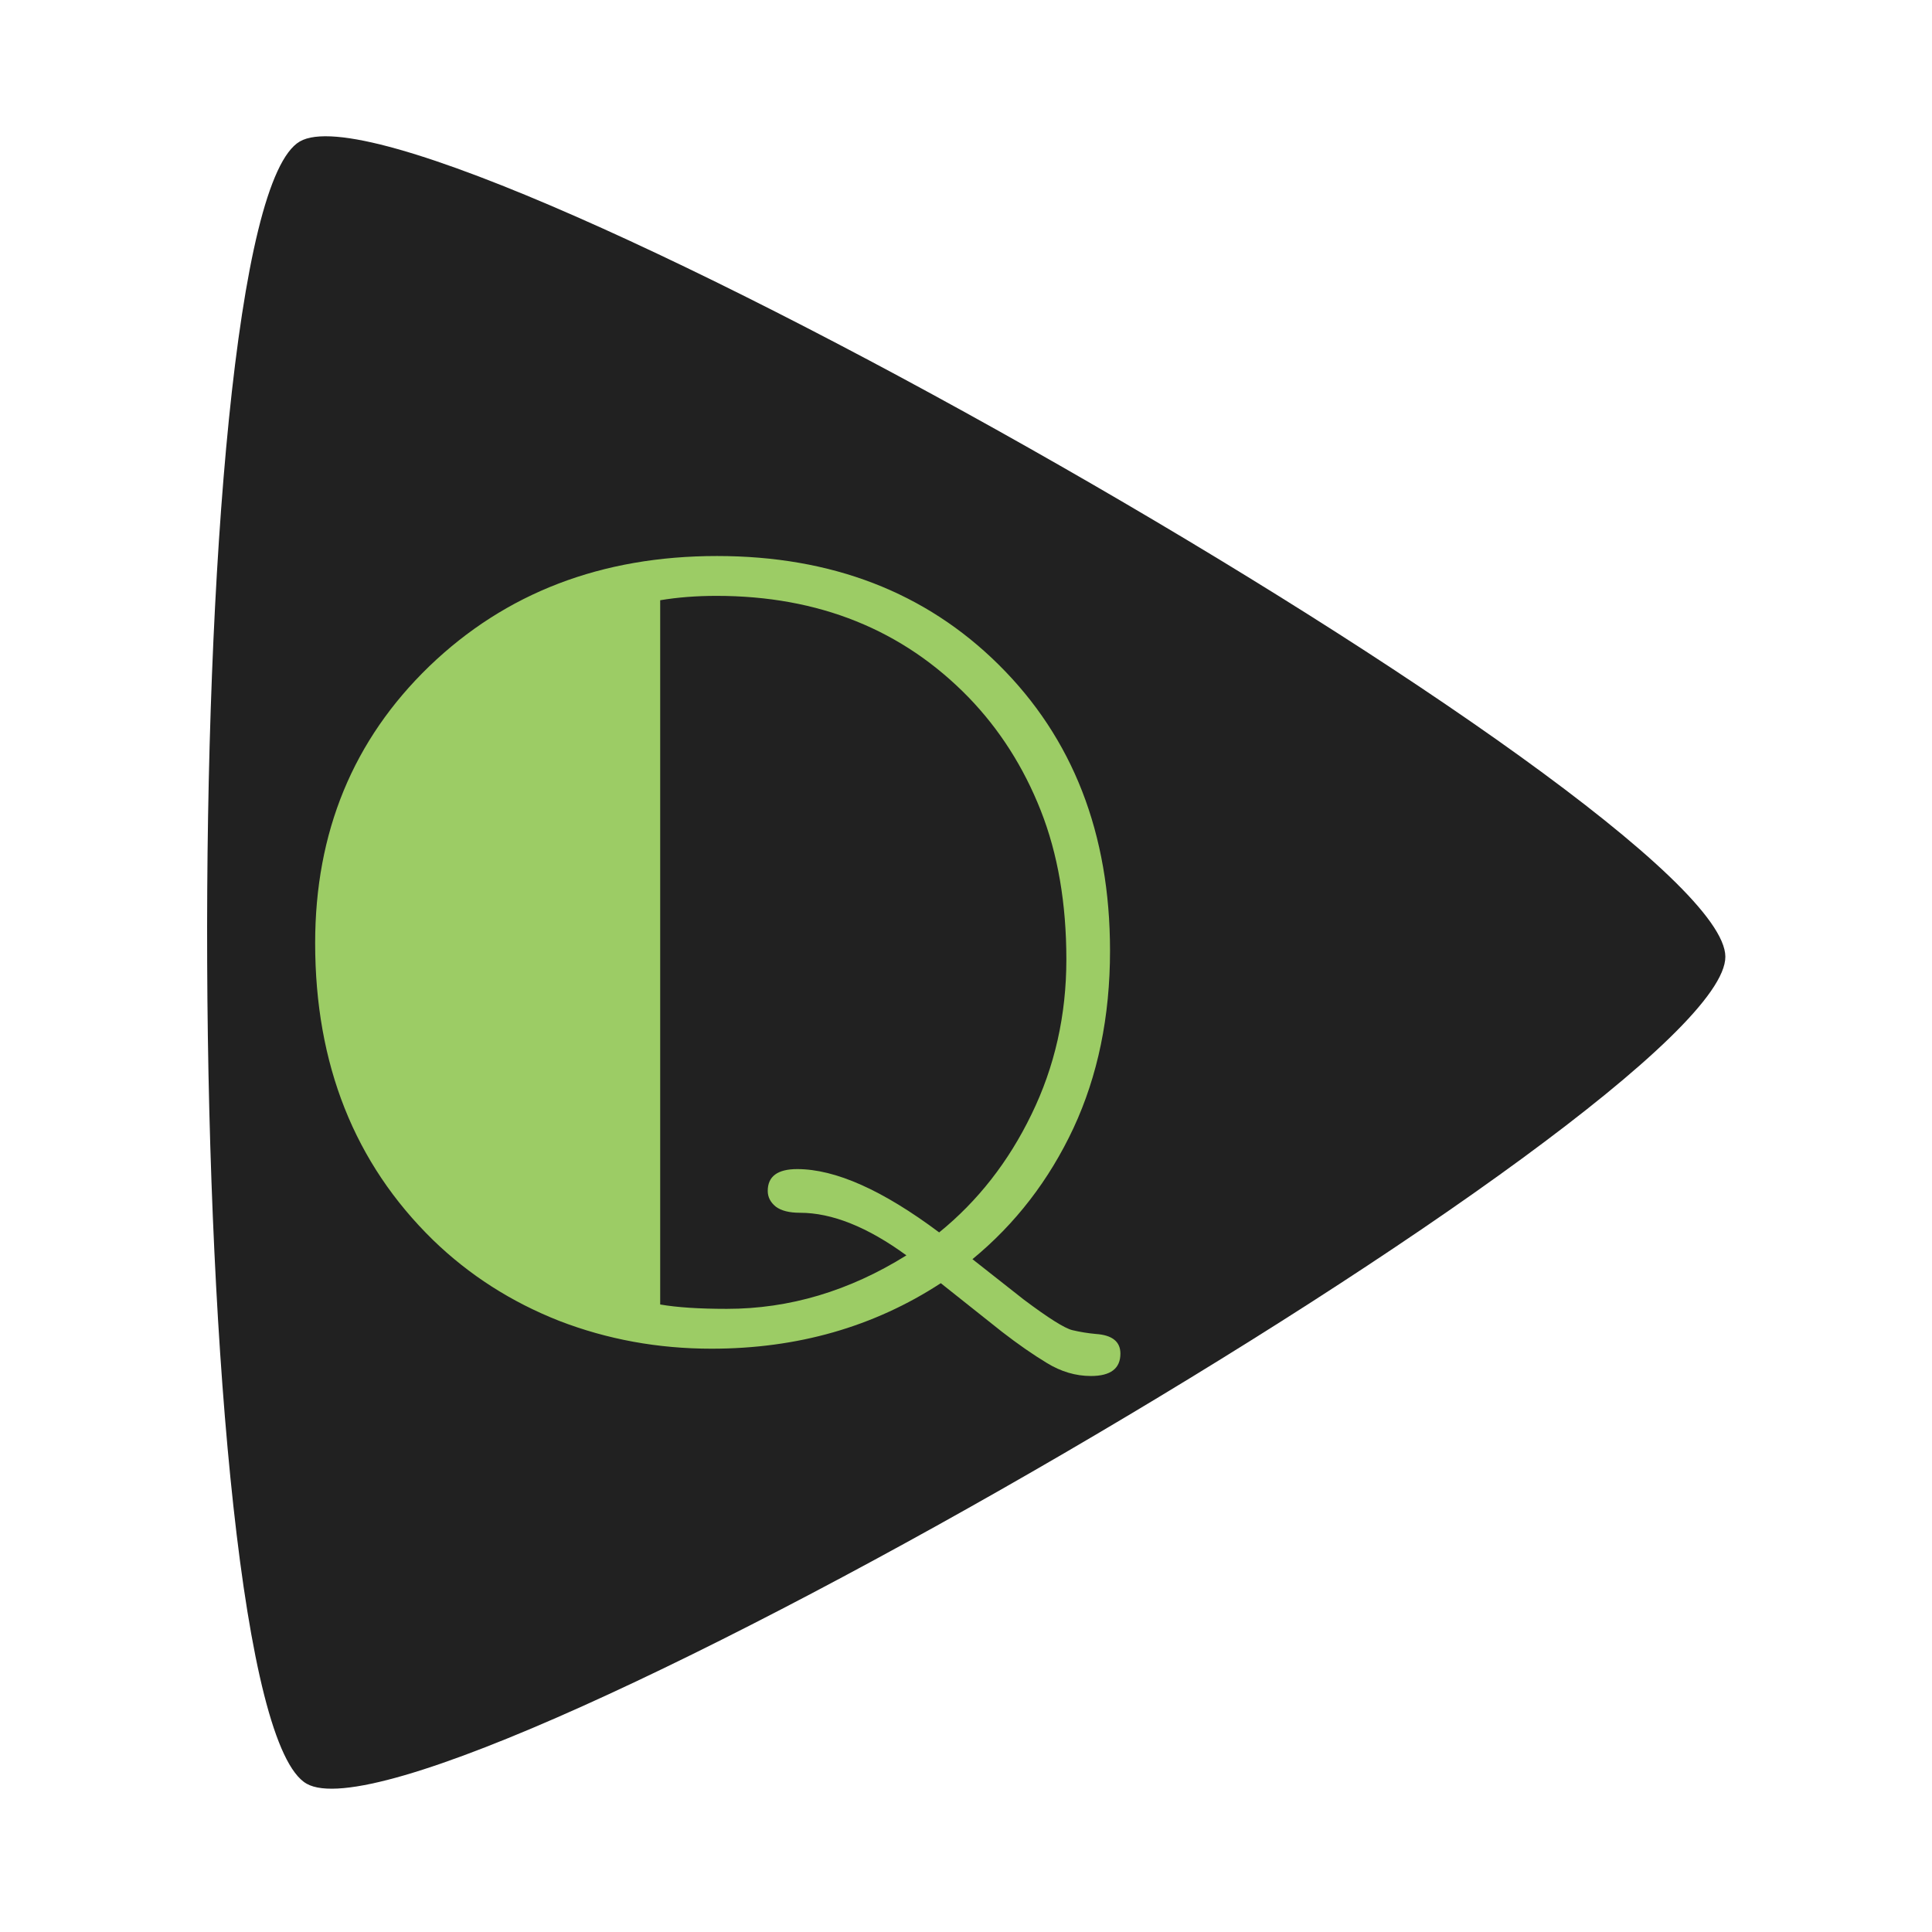
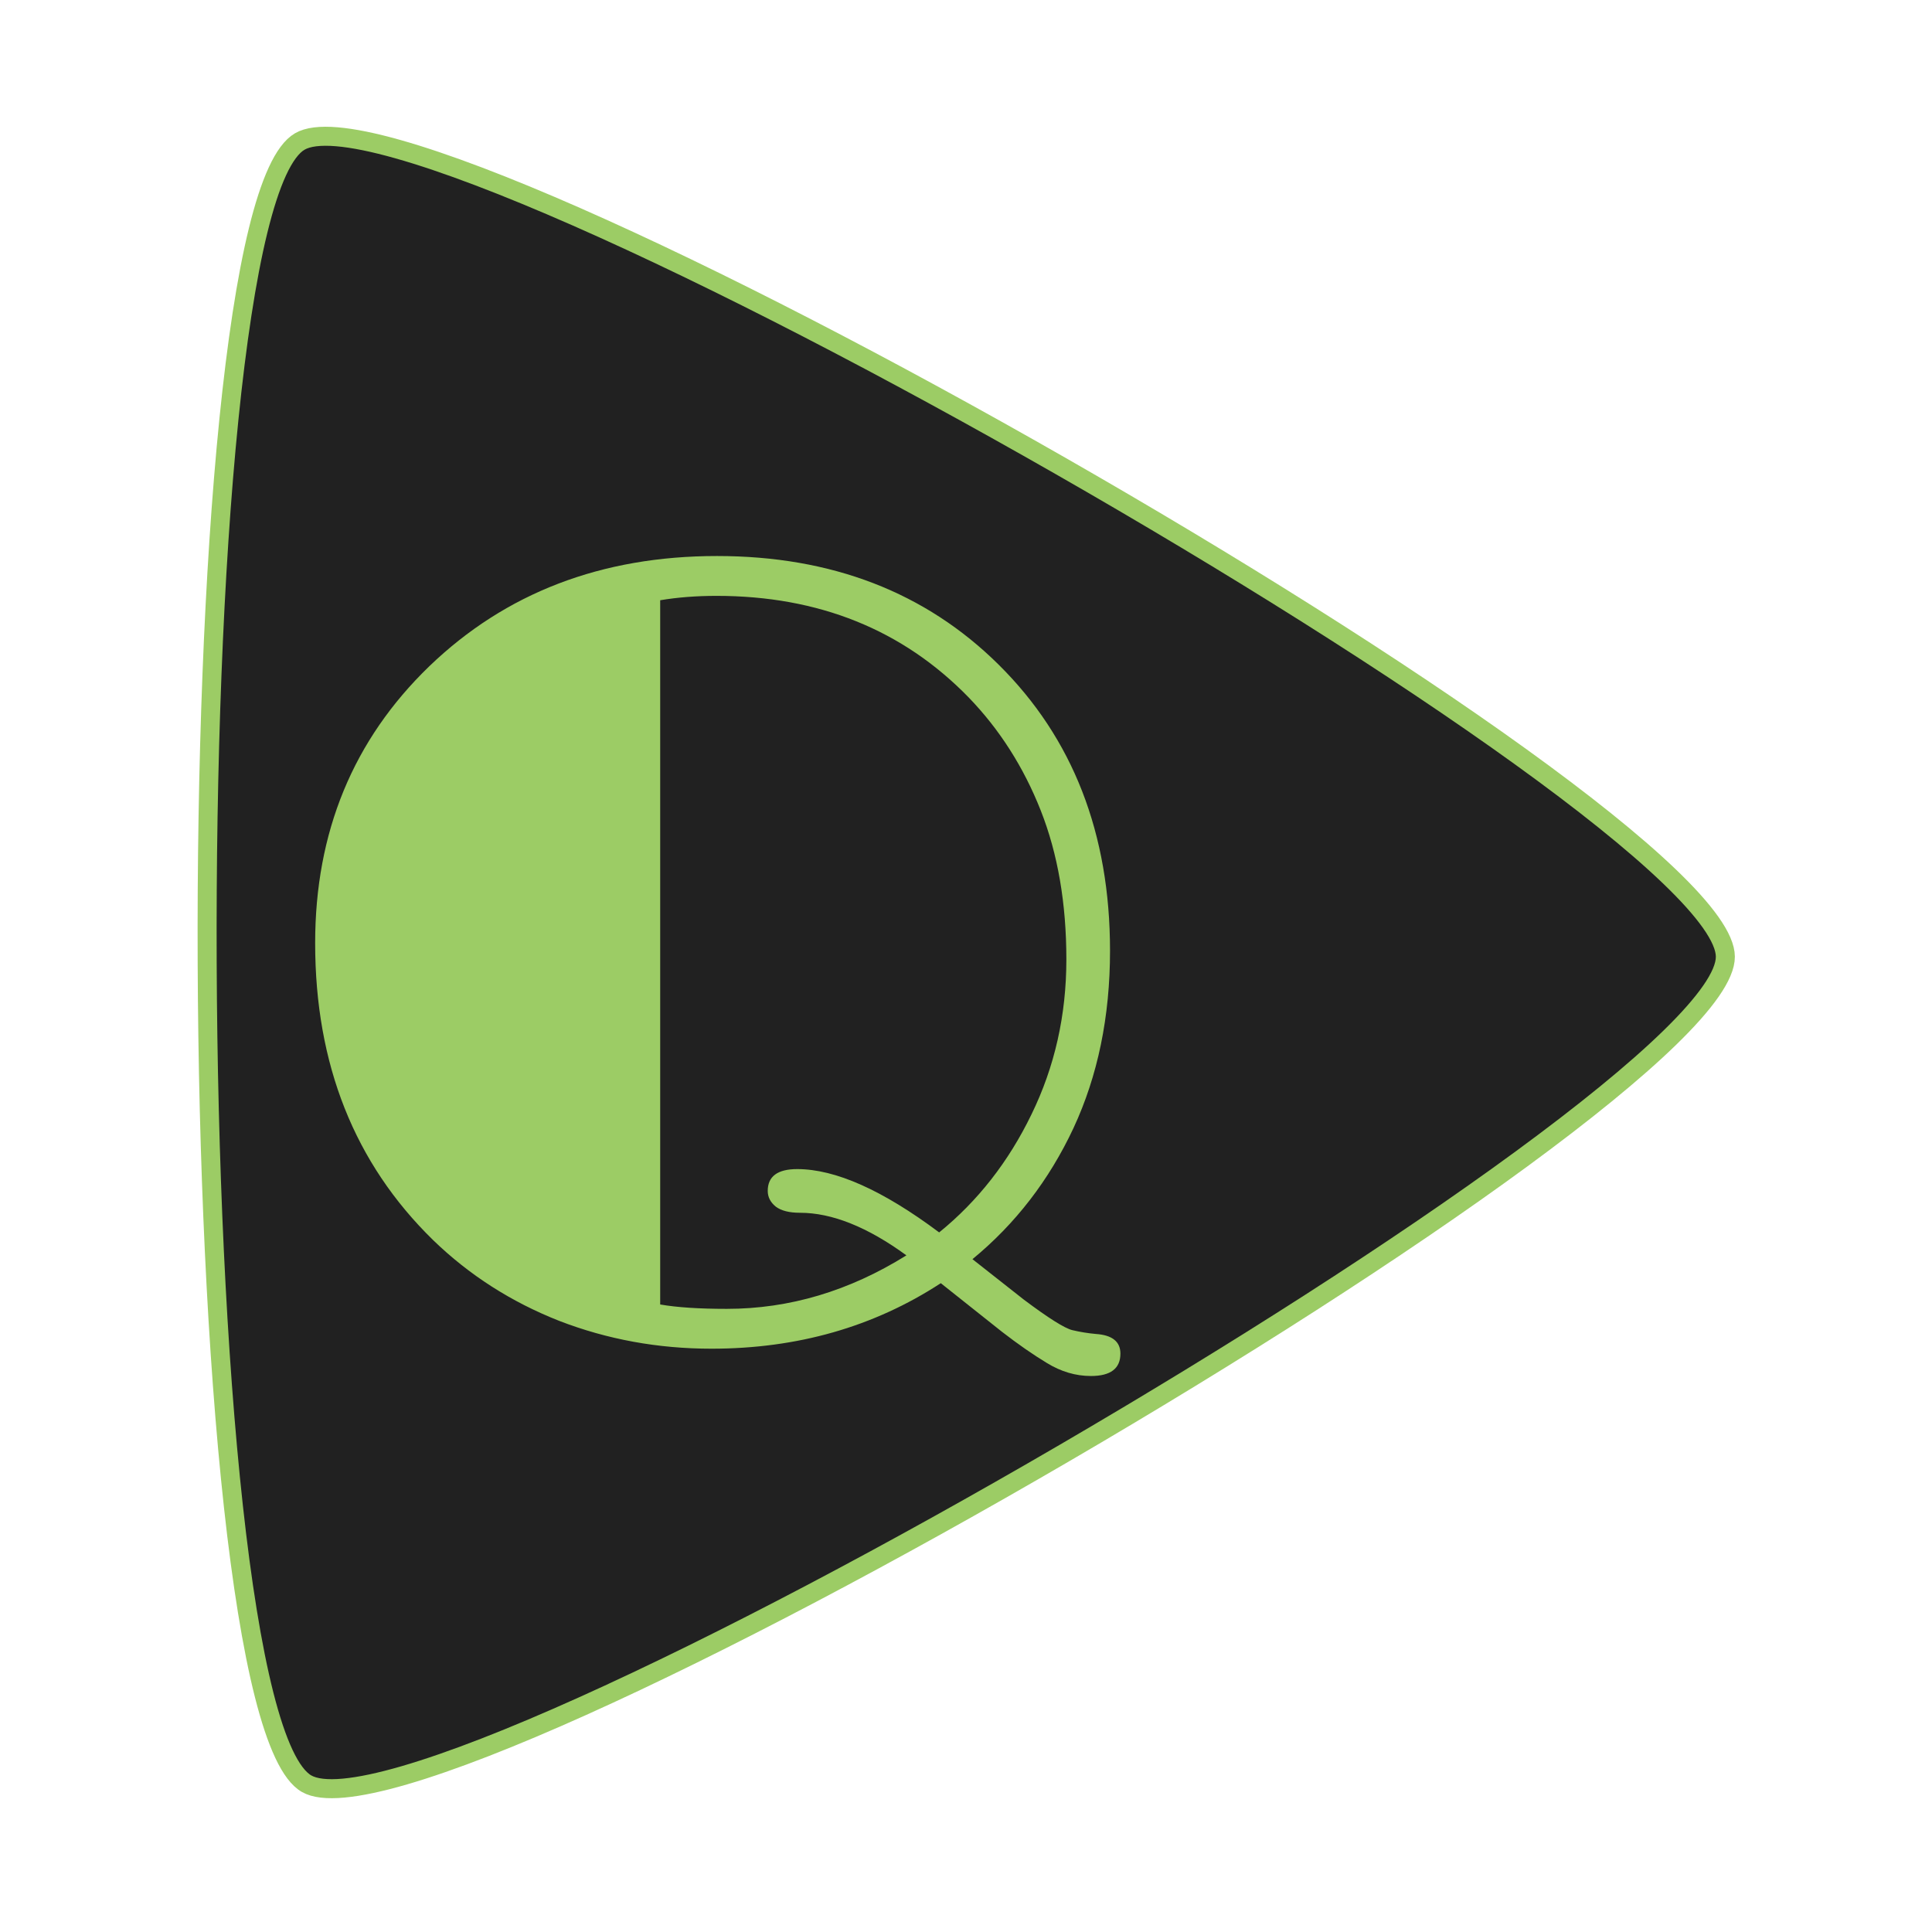
- <svg xmlns="http://www.w3.org/2000/svg" width="576" height="576" viewBox="0 0 152.4 152.4" version="1.1" id="svg8682">
-   <defs id="defs8676" />
+ <svg xmlns="http://www.w3.org/2000/svg" xmlns:ns1="http://www.openswatchbook.org/uri/2009/osb" width="576" height="576" viewBox="0 0 152.4 152.4" version="1.1" id="svg8682">
+   <defs id="defs8676">
+     <linearGradient id="linearGradient6091" ns1:paint="solid">
+       <stop style="stop-color:#00ff00;stop-opacity:1;" offset="0" id="stop6089" />
+     </linearGradient>
+   </defs>
  <g id="layer1" transform="translate(0,-144.6)">
-     <path style="fill:#212121;fill-opacity:1;stroke-width:0.265" id="path8692" d="M 24.694,285.59 C 14.528,279.882 13.115,162.008 23.141,156.059 33.167,150.109 135.955,207.821 136.095,219.479 136.235,231.137 34.86,291.297 24.694,285.59 Z" transform="rotate(0.4492024,61.30942,220.3752)" />
+     <path style="fill:#212121;fill-opacity:1;stroke:#9ccc65;stroke-opacity:1;opacity:1;stroke-width:1.5;stroke-miterlimit:4;stroke-dasharray:none" id="path8692" d="M 24.694,285.59 C 14.528,279.882 13.115,162.008 23.141,156.059 33.167,150.109 135.955,207.821 136.095,219.479 136.235,231.137 34.86,291.297 24.694,285.59 Z" transform="rotate(0.4492024,61.30942,220.3752)" />
  </g>
  <g id="layer2">
    <g aria-label="Q" transform="translate(0,-144.6)" style="font-style:normal;font-variant:normal;font-weight:normal;font-stretch:normal;font-size:88.194px;line-height:1.25;font-family:Limelight;-inkscape-font-specification:Limelight;letter-spacing:0px;word-spacing:0px;fill:#9ccc65;fill-opacity:1;stroke:none;stroke-width:0.265" id="text8686">
      <path d="m 74.212,245.82 q -7.924,5.168 -18.087,5.168 -6.33,0 -12.015,-2.196 -5.684,-2.239 -9.948,-6.373 -9.302,-9.086 -9.302,-23.427 0,-13.134 9,-21.833 9.043,-8.699 22.695,-8.699 13.565,0 22.221,8.57 8.785,8.699 8.785,22.565 0,7.795 -2.885,13.996 -2.885,6.158 -7.967,10.335 l 4.048,3.187 q 2.928,2.196 3.833,2.412 0.904,0.215 1.852,0.301 1.938,0.129 1.938,1.55 0,1.766 -2.325,1.766 -1.809,0 -3.488,-1.034 -1.636,-0.99 -3.531,-2.455 z M 56.513,191.603 q -2.369,0 -4.436,0.345 v 55.552 q 1.981,0.345 5.254,0.345 7.407,0 14.168,-4.22 -4.608,-3.359 -8.397,-3.359 -1.249,0 -1.895,-0.474 -0.646,-0.517 -0.646,-1.249 0,-1.723 2.325,-1.723 4.522,0 11.197,4.995 4.565,-3.703 7.278,-9.302 2.756,-5.641 2.756,-12.23 0,-6.632 -2.024,-11.756 -2.024,-5.125 -5.684,-8.914 -7.795,-8.01 -19.895,-8.01 z" style="font-style:normal;font-variant:normal;font-weight:normal;font-stretch:normal;font-size:88.194px;font-family:Limelight;-inkscape-font-specification:Limelight;fill:#9ccc65;fill-opacity:1;stroke-width:0.265" id="path9276" />
    </g>
  </g>
</svg>
